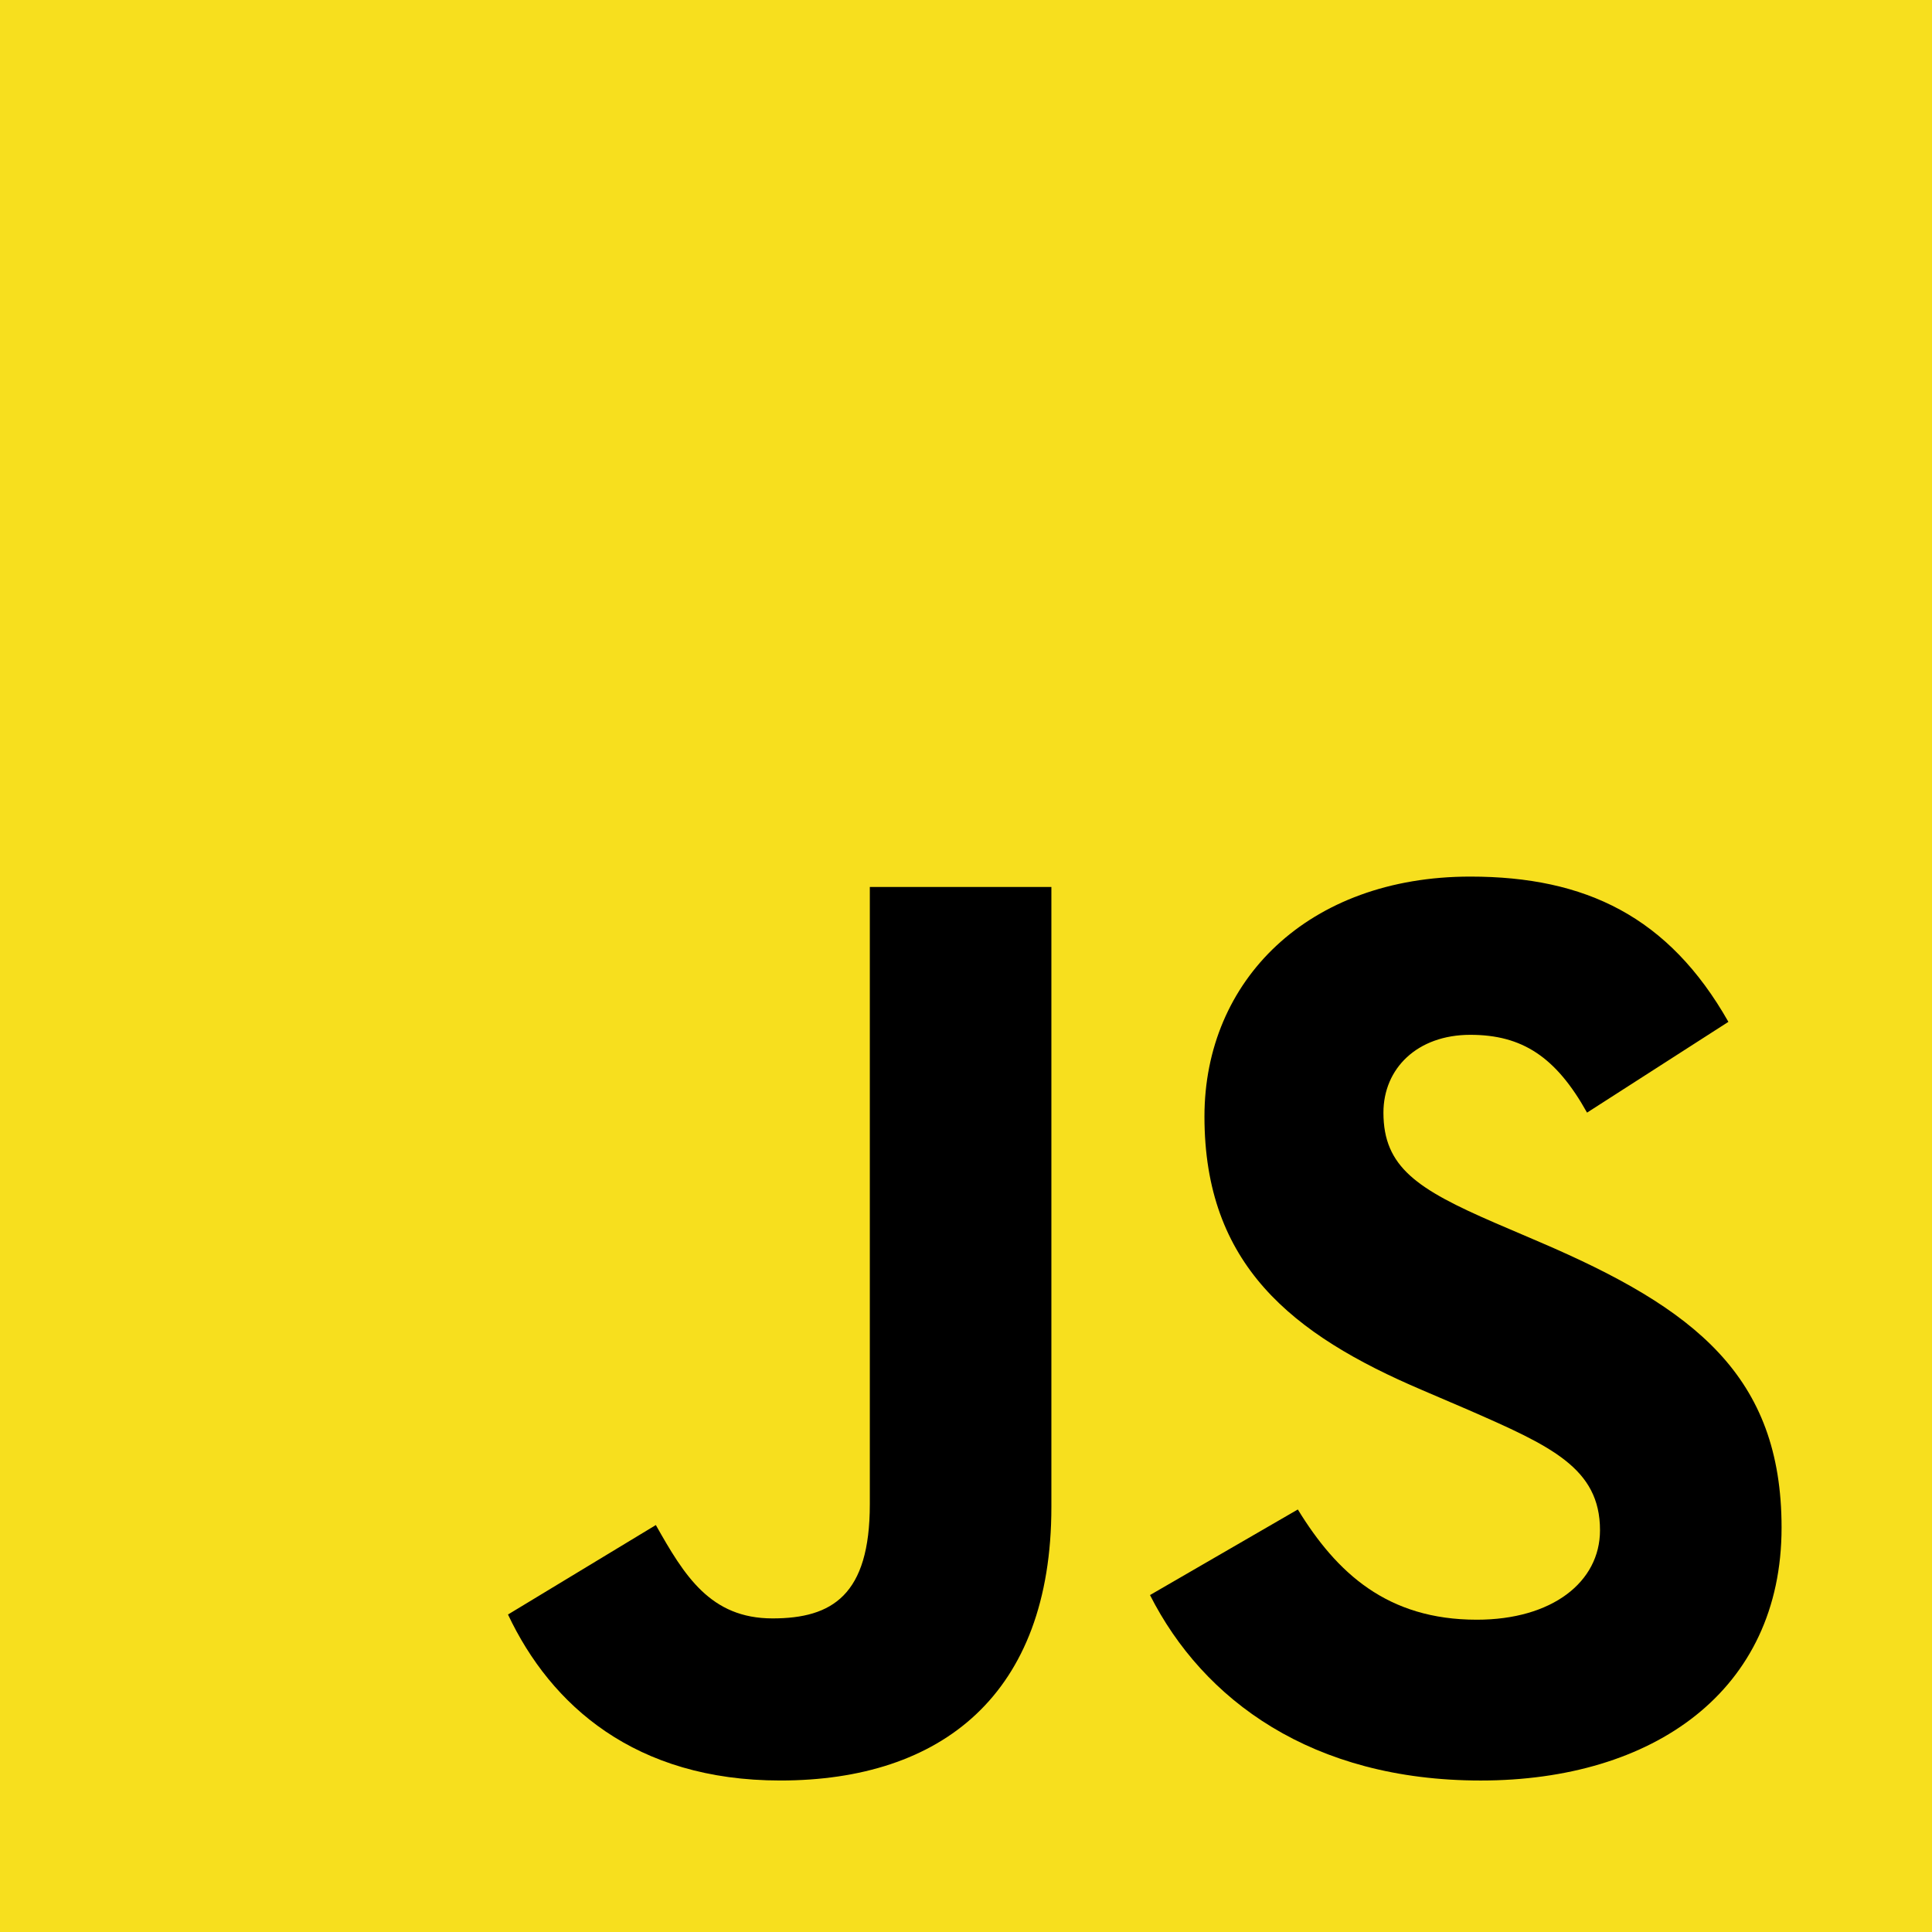
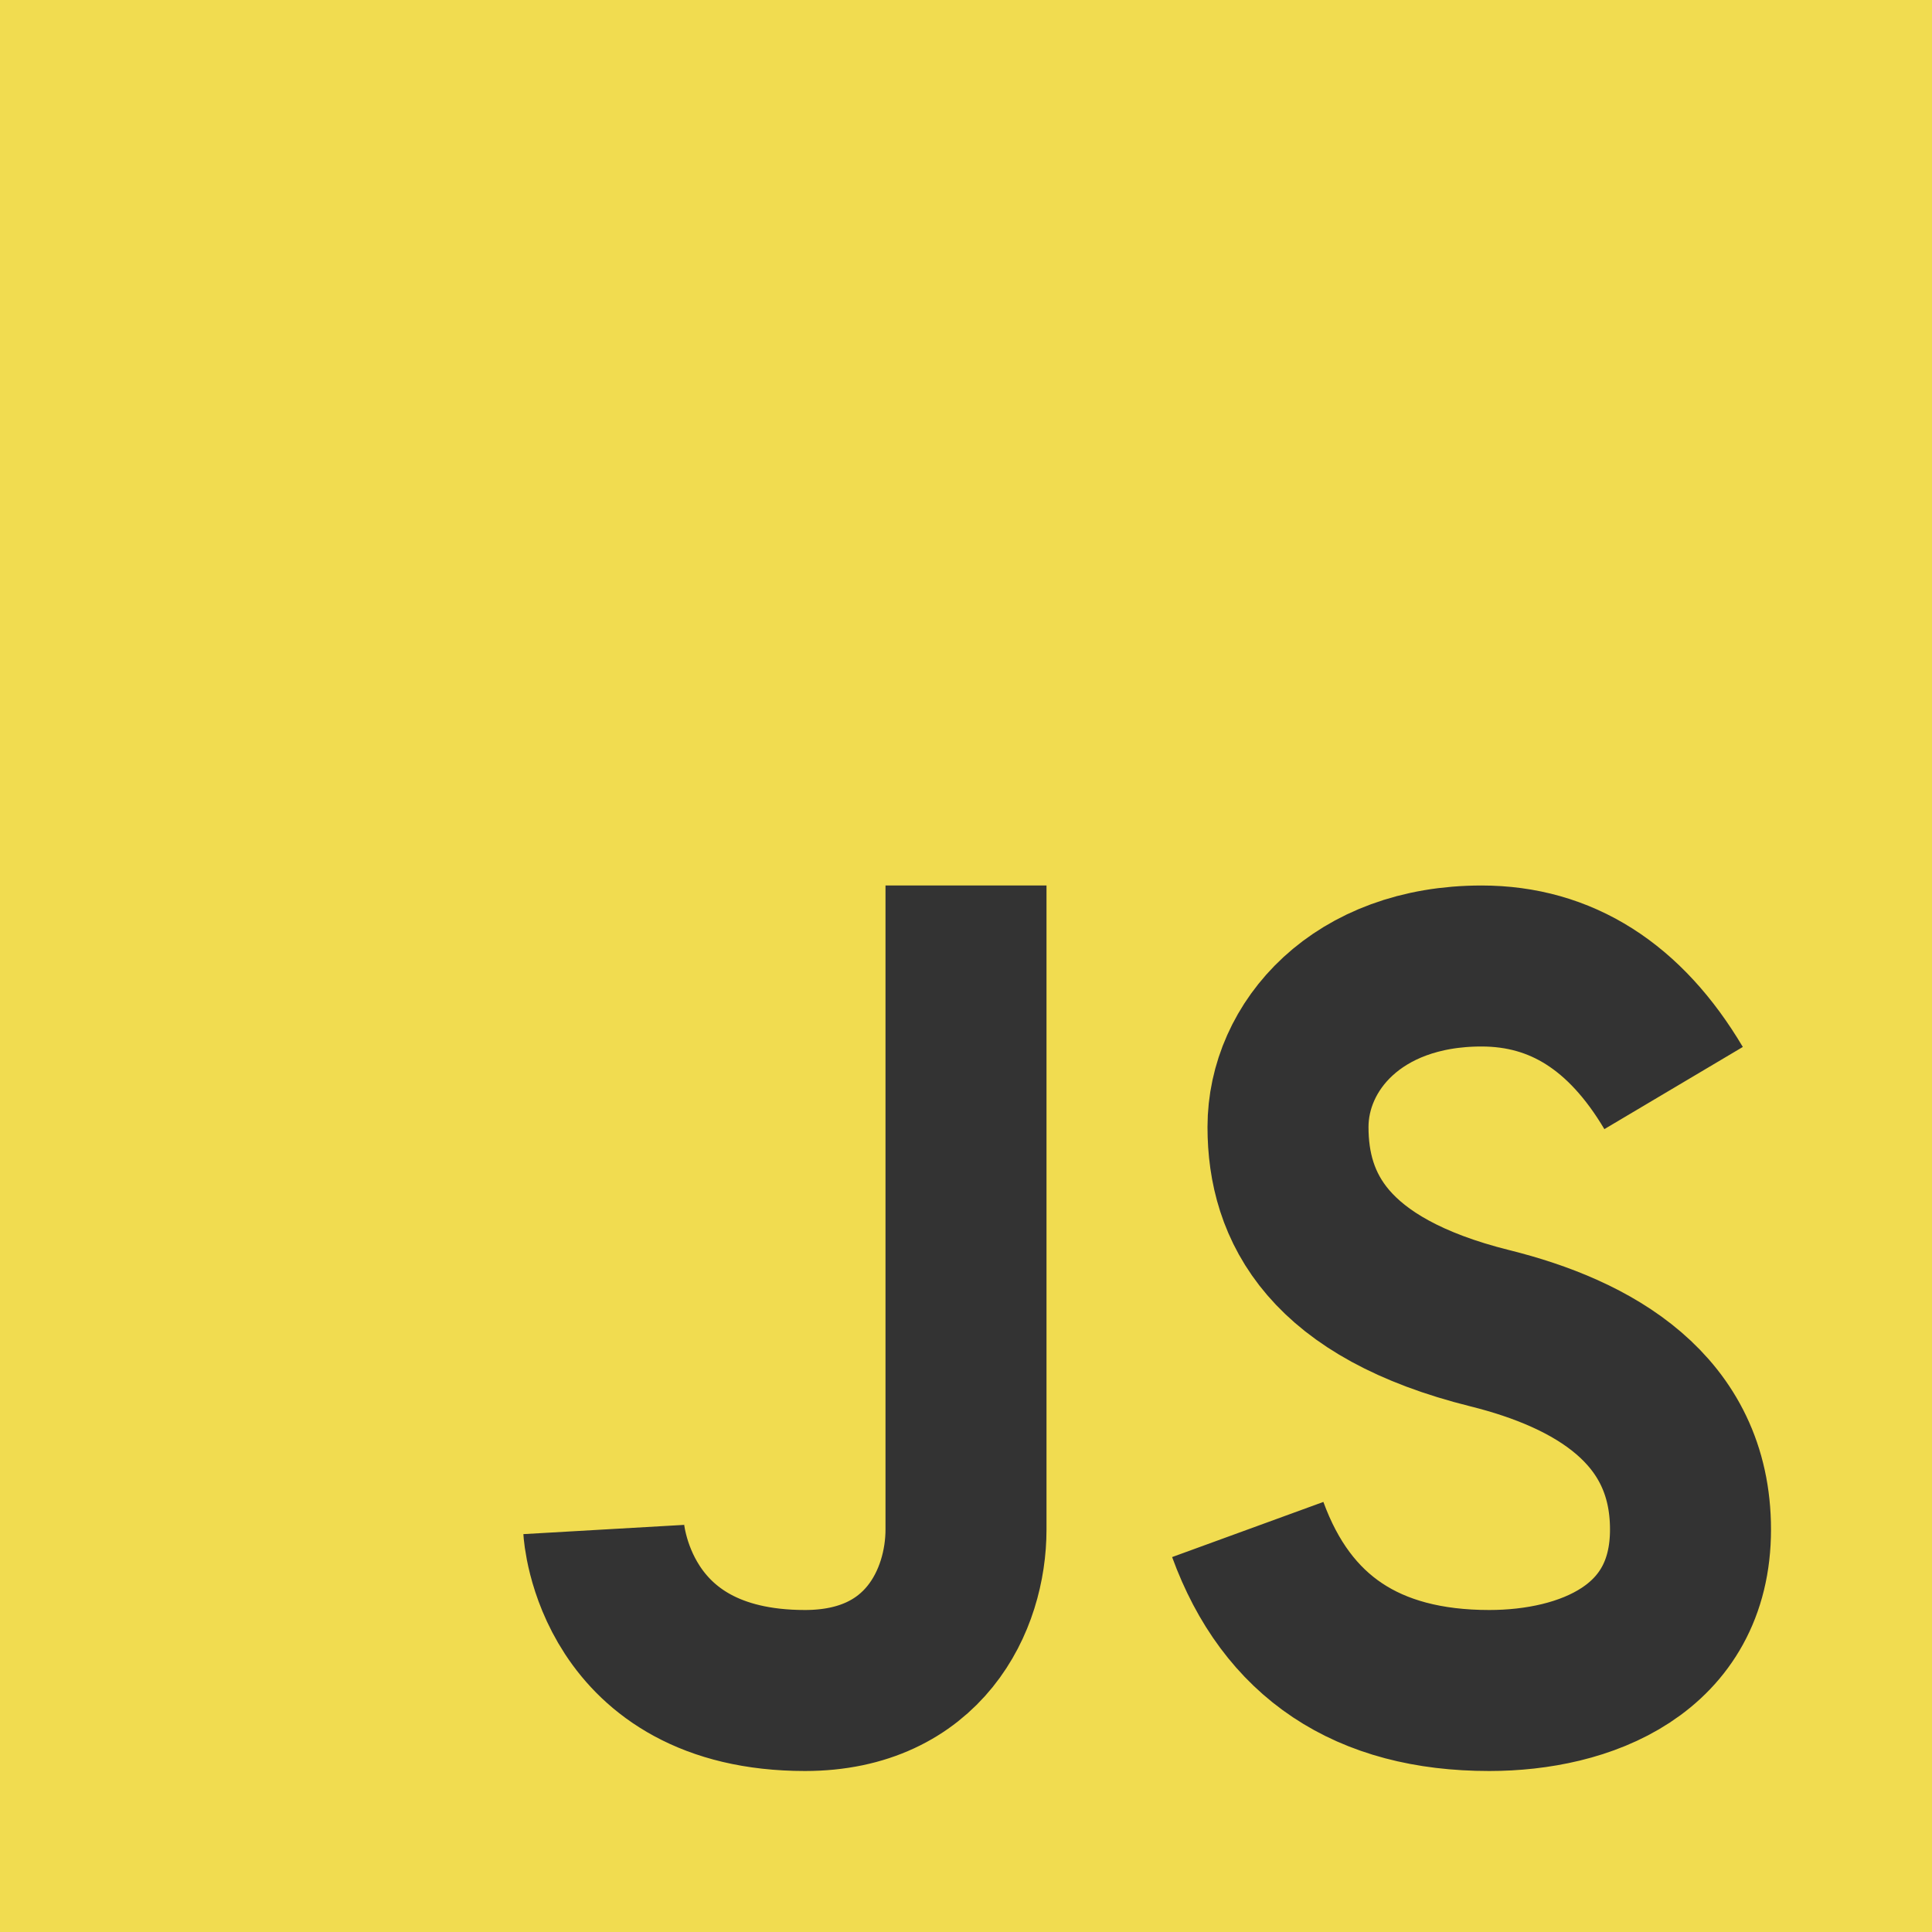
- <svg xmlns="http://www.w3.org/2000/svg" width="800px" height="800px" viewBox="0 0 256 256" version="1.1" preserveAspectRatio="xMidYMid">
-   <g>
-     <path d="M0,0 L256,0 L256,256 L0,256 L0,0 Z" fill="#F7DF1E">
- 
- </path>
-     <path d="M67.312,213.932 L86.903,202.076 C90.682,208.777 94.12,214.447 102.367,214.447 C110.272,214.447 115.256,211.355 115.256,199.327 L115.256,117.529 L139.314,117.529 L139.314,199.667 C139.314,224.584 124.708,235.926 103.398,235.926 C84.153,235.926 72.982,225.959 67.311,213.93" fill="#000000">
- 
- </path>
-     <path d="M152.381,211.354 L171.969,200.013 C177.126,208.434 183.828,214.62 195.684,214.62 C205.653,214.62 212.009,209.636 212.009,202.762 C212.009,194.514 205.479,191.592 194.481,186.782 L188.468,184.203 C171.111,176.815 159.597,167.535 159.597,147.945 C159.597,129.901 173.345,116.153 194.826,116.153 C210.12,116.153 221.118,121.481 229.022,135.4 L210.291,147.429 C206.166,140.04 201.7,137.119 194.826,137.119 C187.78,137.119 183.312,141.587 183.312,147.429 C183.312,154.646 187.78,157.568 198.09,162.037 L204.104,164.614 C224.553,173.379 236.067,182.313 236.067,202.418 C236.067,224.072 219.055,235.928 196.2,235.928 C173.861,235.928 159.426,225.274 152.381,211.354" fill="#000000">
- 
- </path>
+ <svg xmlns="http://www.w3.org/2000/svg" width="800px" height="800px" viewBox="0 0 24 24">
+   <g fill="none" fill-rule="evenodd">
+     <rect width="24" height="24" fill="#F1DC50" />
+     <path stroke="#333" stroke-width="2" d="M12,11 C12,15.749 12,18.416 12,19 C12,19.876 11.477,21 10,21 C7.615,21 7.5,19 7.5,19 M20.79,13.516 C20.19,12.505 19.394,12 18.404,12 C16.856,12 16,13 16,14 C16,15 16.5,16 18.508,16.5 C19.786,16.818 21,17.5 21,19 C21,20.5 19.685,21 18.5,21 C16.986,21 15.986,20.333 15.5,19" />
  </g>
</svg>
